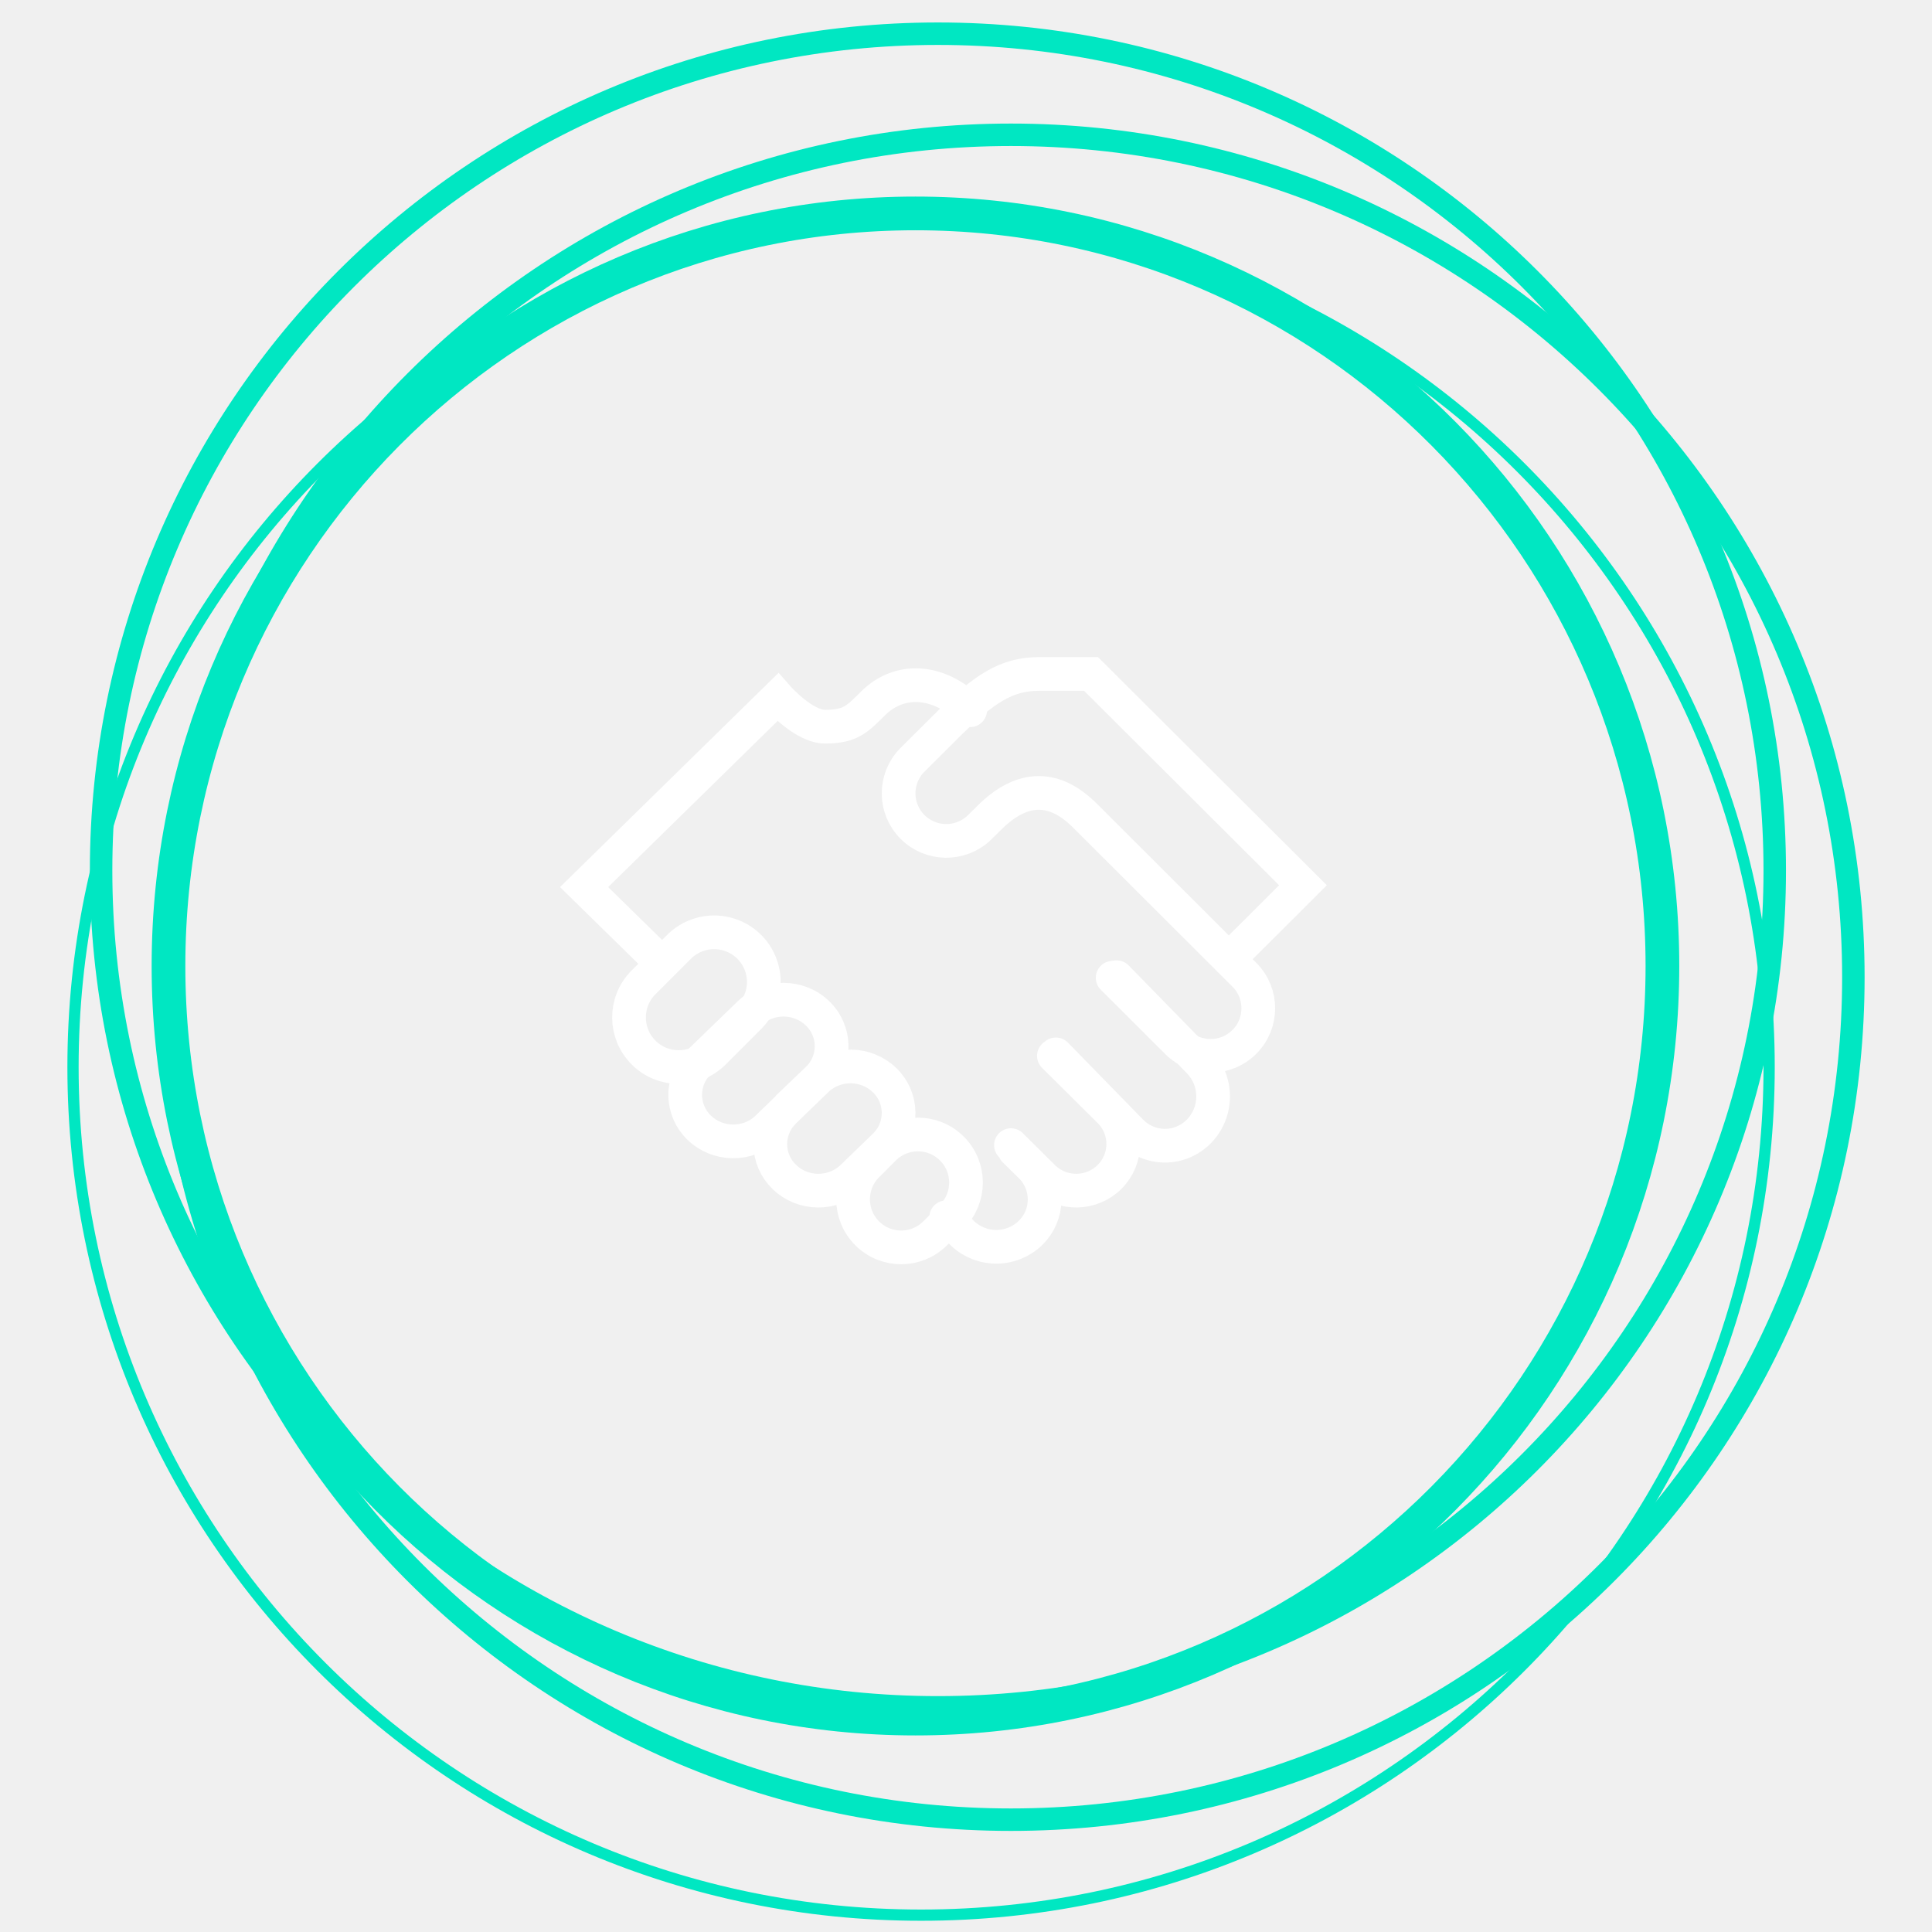
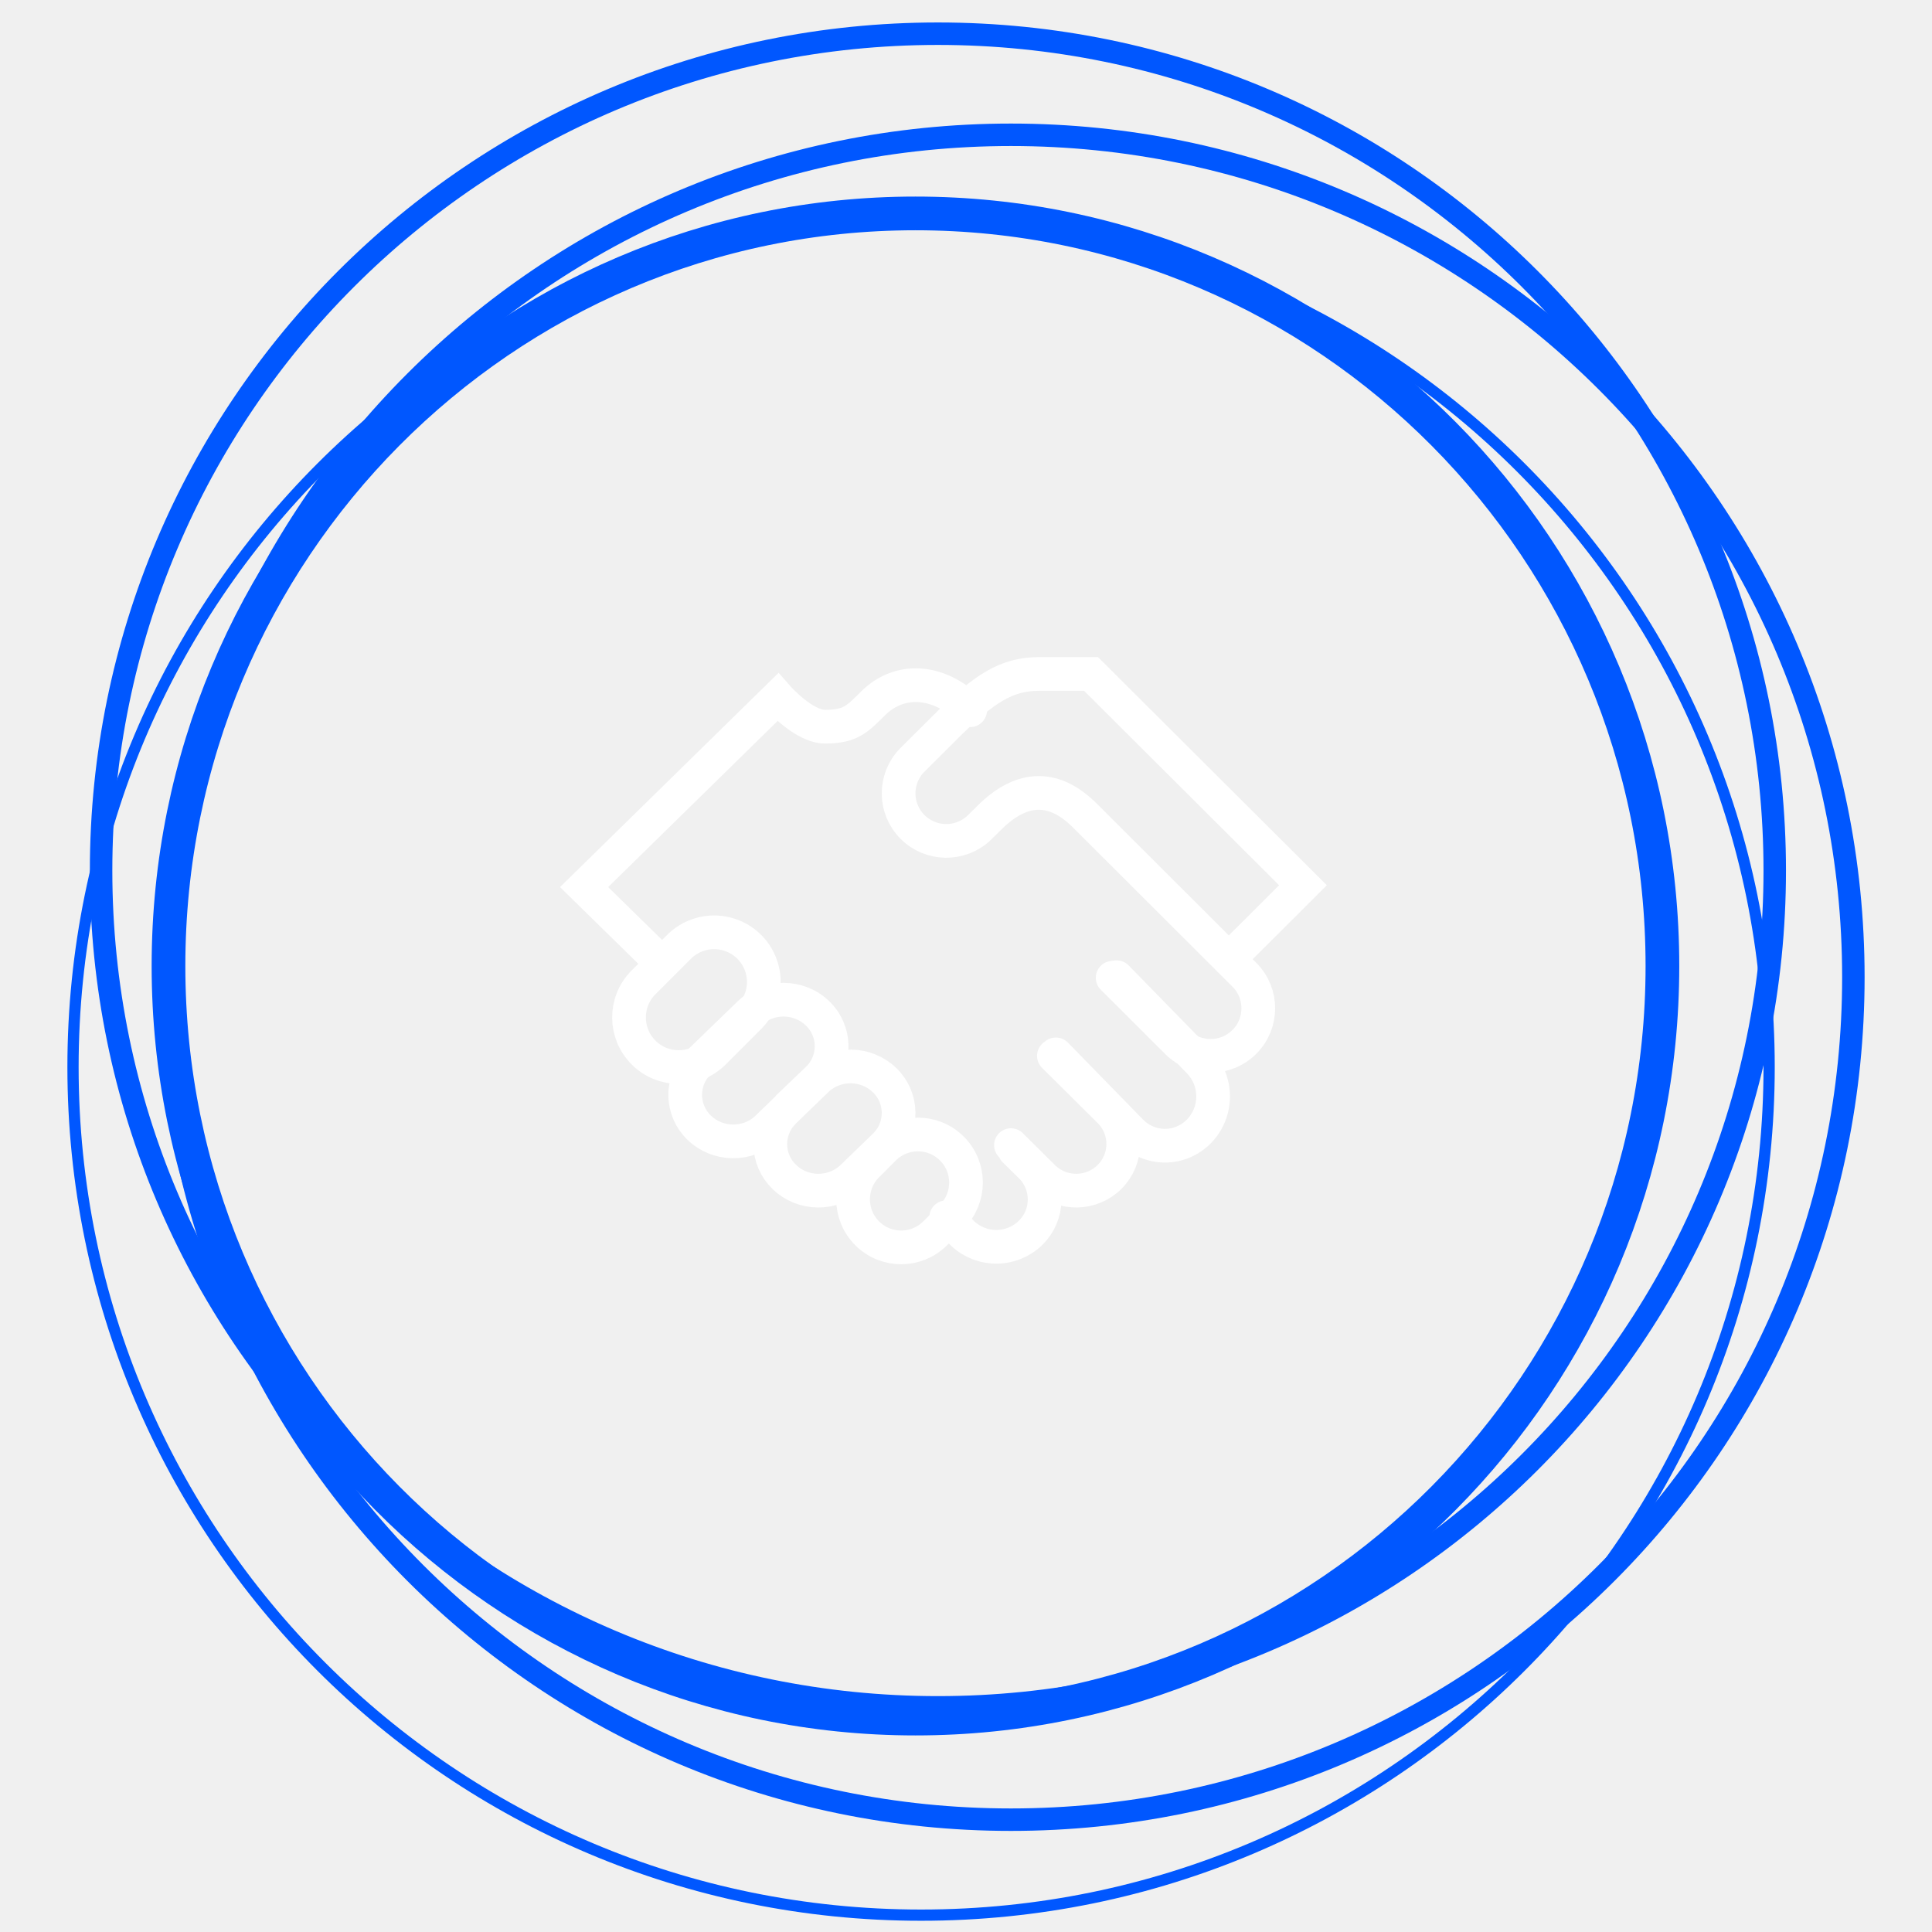
<svg xmlns="http://www.w3.org/2000/svg" width="172" height="172" viewBox="0 0 172 172">
  <g transform="translate(7 3)" fill="none" fill-rule="evenodd">
-     <circle stroke="#00E7C2" stroke-width="2" cx="83" cy="84" r="75" />
-     <circle stroke="#00E7C2" stroke-width="2" cx="76.5" cy="74.5" r="74.5" />
-     <circle stroke="#00E7C2" cx="75" cy="92" r="75.5" />
-     <ellipse stroke="#00E7C2" stroke-width="3" cx="74.5" cy="83" rx="66.5" ry="67" />
+     <circle stroke="#0057FF" stroke-width="2" cx="83" cy="84" r="75" />
+     <circle stroke="#0057FF" stroke-width="2" cx="76.5" cy="74.5" r="74.5" />
+     <circle stroke="#0057FF" cx="75" cy="92" r="75.5" />
+     <ellipse stroke="#0057FF" stroke-width="3" cx="74.5" cy="83" rx="66.5" ry="67" />
    <g stroke="#FFF" stroke-width="3" stroke-linecap="round">
      <path d="M92.055 84.046l5.757 5.747a4.25 4.25 0 0 0 5.966-.032 4.225 4.225 0 0 0 .034-5.953L89.568 69.592c-2.59-2.582-5.449-2.827-8.503.22l-.889.876a4.25 4.25 0 0 1-5.934-.065 4.225 4.225 0 0 1-.064-5.92l3-2.989C80.644 58.254 82.615 57 85.53 57h4.603L109 75.81l-6.608 6.592" />
      <path d="M92.413 84l7.33 7.505a4.463 4.463 0 0 1 1.111 4.24c-.396 1.515-1.551 2.699-3.03 3.105a4.218 4.218 0 0 1-4.14-1.135L87 90.867M86.824 91l5.05 5.012a4.13 4.13 0 0 1-.1 5.77 4.21 4.21 0 0 1-5.816.102L83 98.947M83.32 99.407l1.495 1.47a4.158 4.158 0 0 1-.074 5.887 4.367 4.367 0 0 1-6.008.077l-1.495-1.47M51.94 82.776L45 75.974l17.237-16.897s2.294 2.617 4.222 2.617c2.34 0 2.912-.745 4.304-2.109 2.285-2.242 5.724-2.175 8.607.646" />
      <path d="M59.603 87.647a4.42 4.42 0 0 0-1.926-7.508 4.424 4.424 0 0 0-4.325 1.257l-3.124 3.125a4.42 4.42 0 0 0 .067 6.184 4.424 4.424 0 0 0 6.186.068l3.122-3.126z" />
      <path d="M65.78 93.074a4.05 4.05 0 0 0 0-5.86c-1.673-1.619-4.384-1.618-6.055 0l-4.536 4.39a4.05 4.05 0 0 0 .065 5.796c1.646 1.593 4.306 1.622 5.987.064l4.54-4.39zm6.051 5.859a4.049 4.049 0 0 0-.084-5.775c-1.638-1.585-4.281-1.623-5.966-.084l-3.026 2.928a4.05 4.05 0 0 0 .076 5.784c1.642 1.59 4.293 1.622 5.977.074l3.023-2.927zM77.747 105.307a4.28 4.28 0 1 0-6.055-6.053l-1.49 1.491a4.28 4.28 0 0 0 6.052 6.054l1.493-1.492z" />
    </g>
  </g>
</svg>
